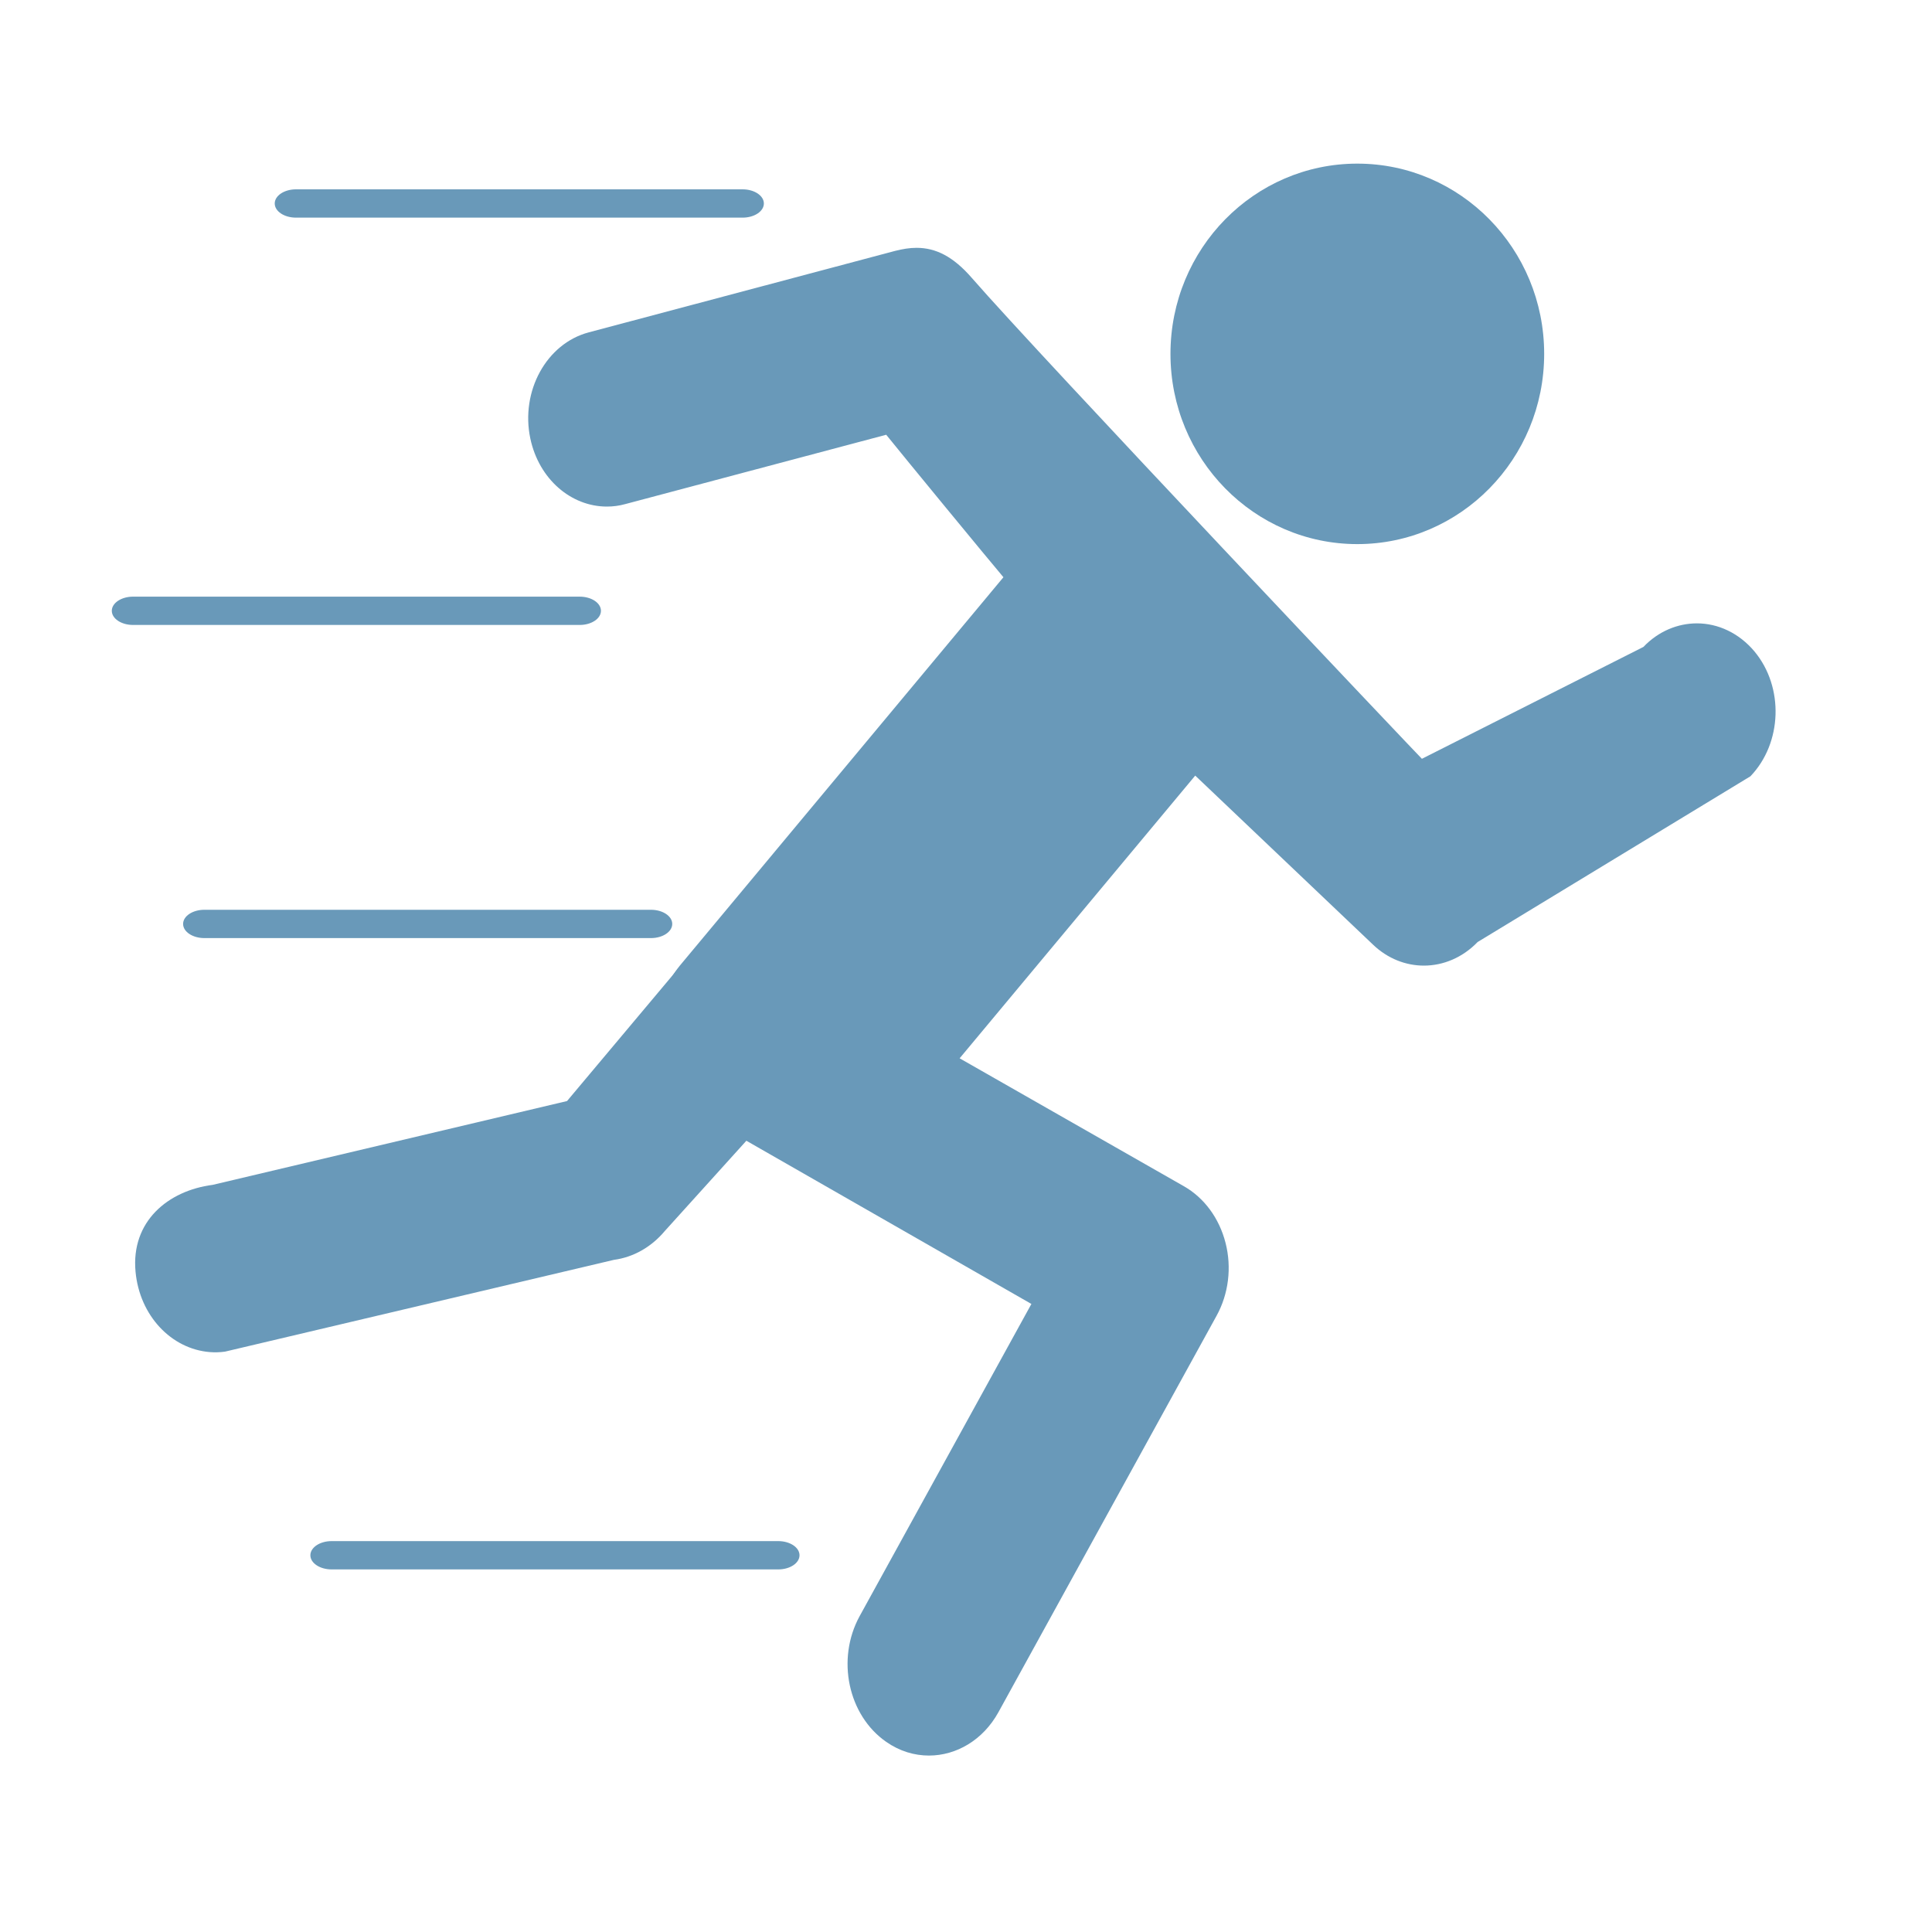
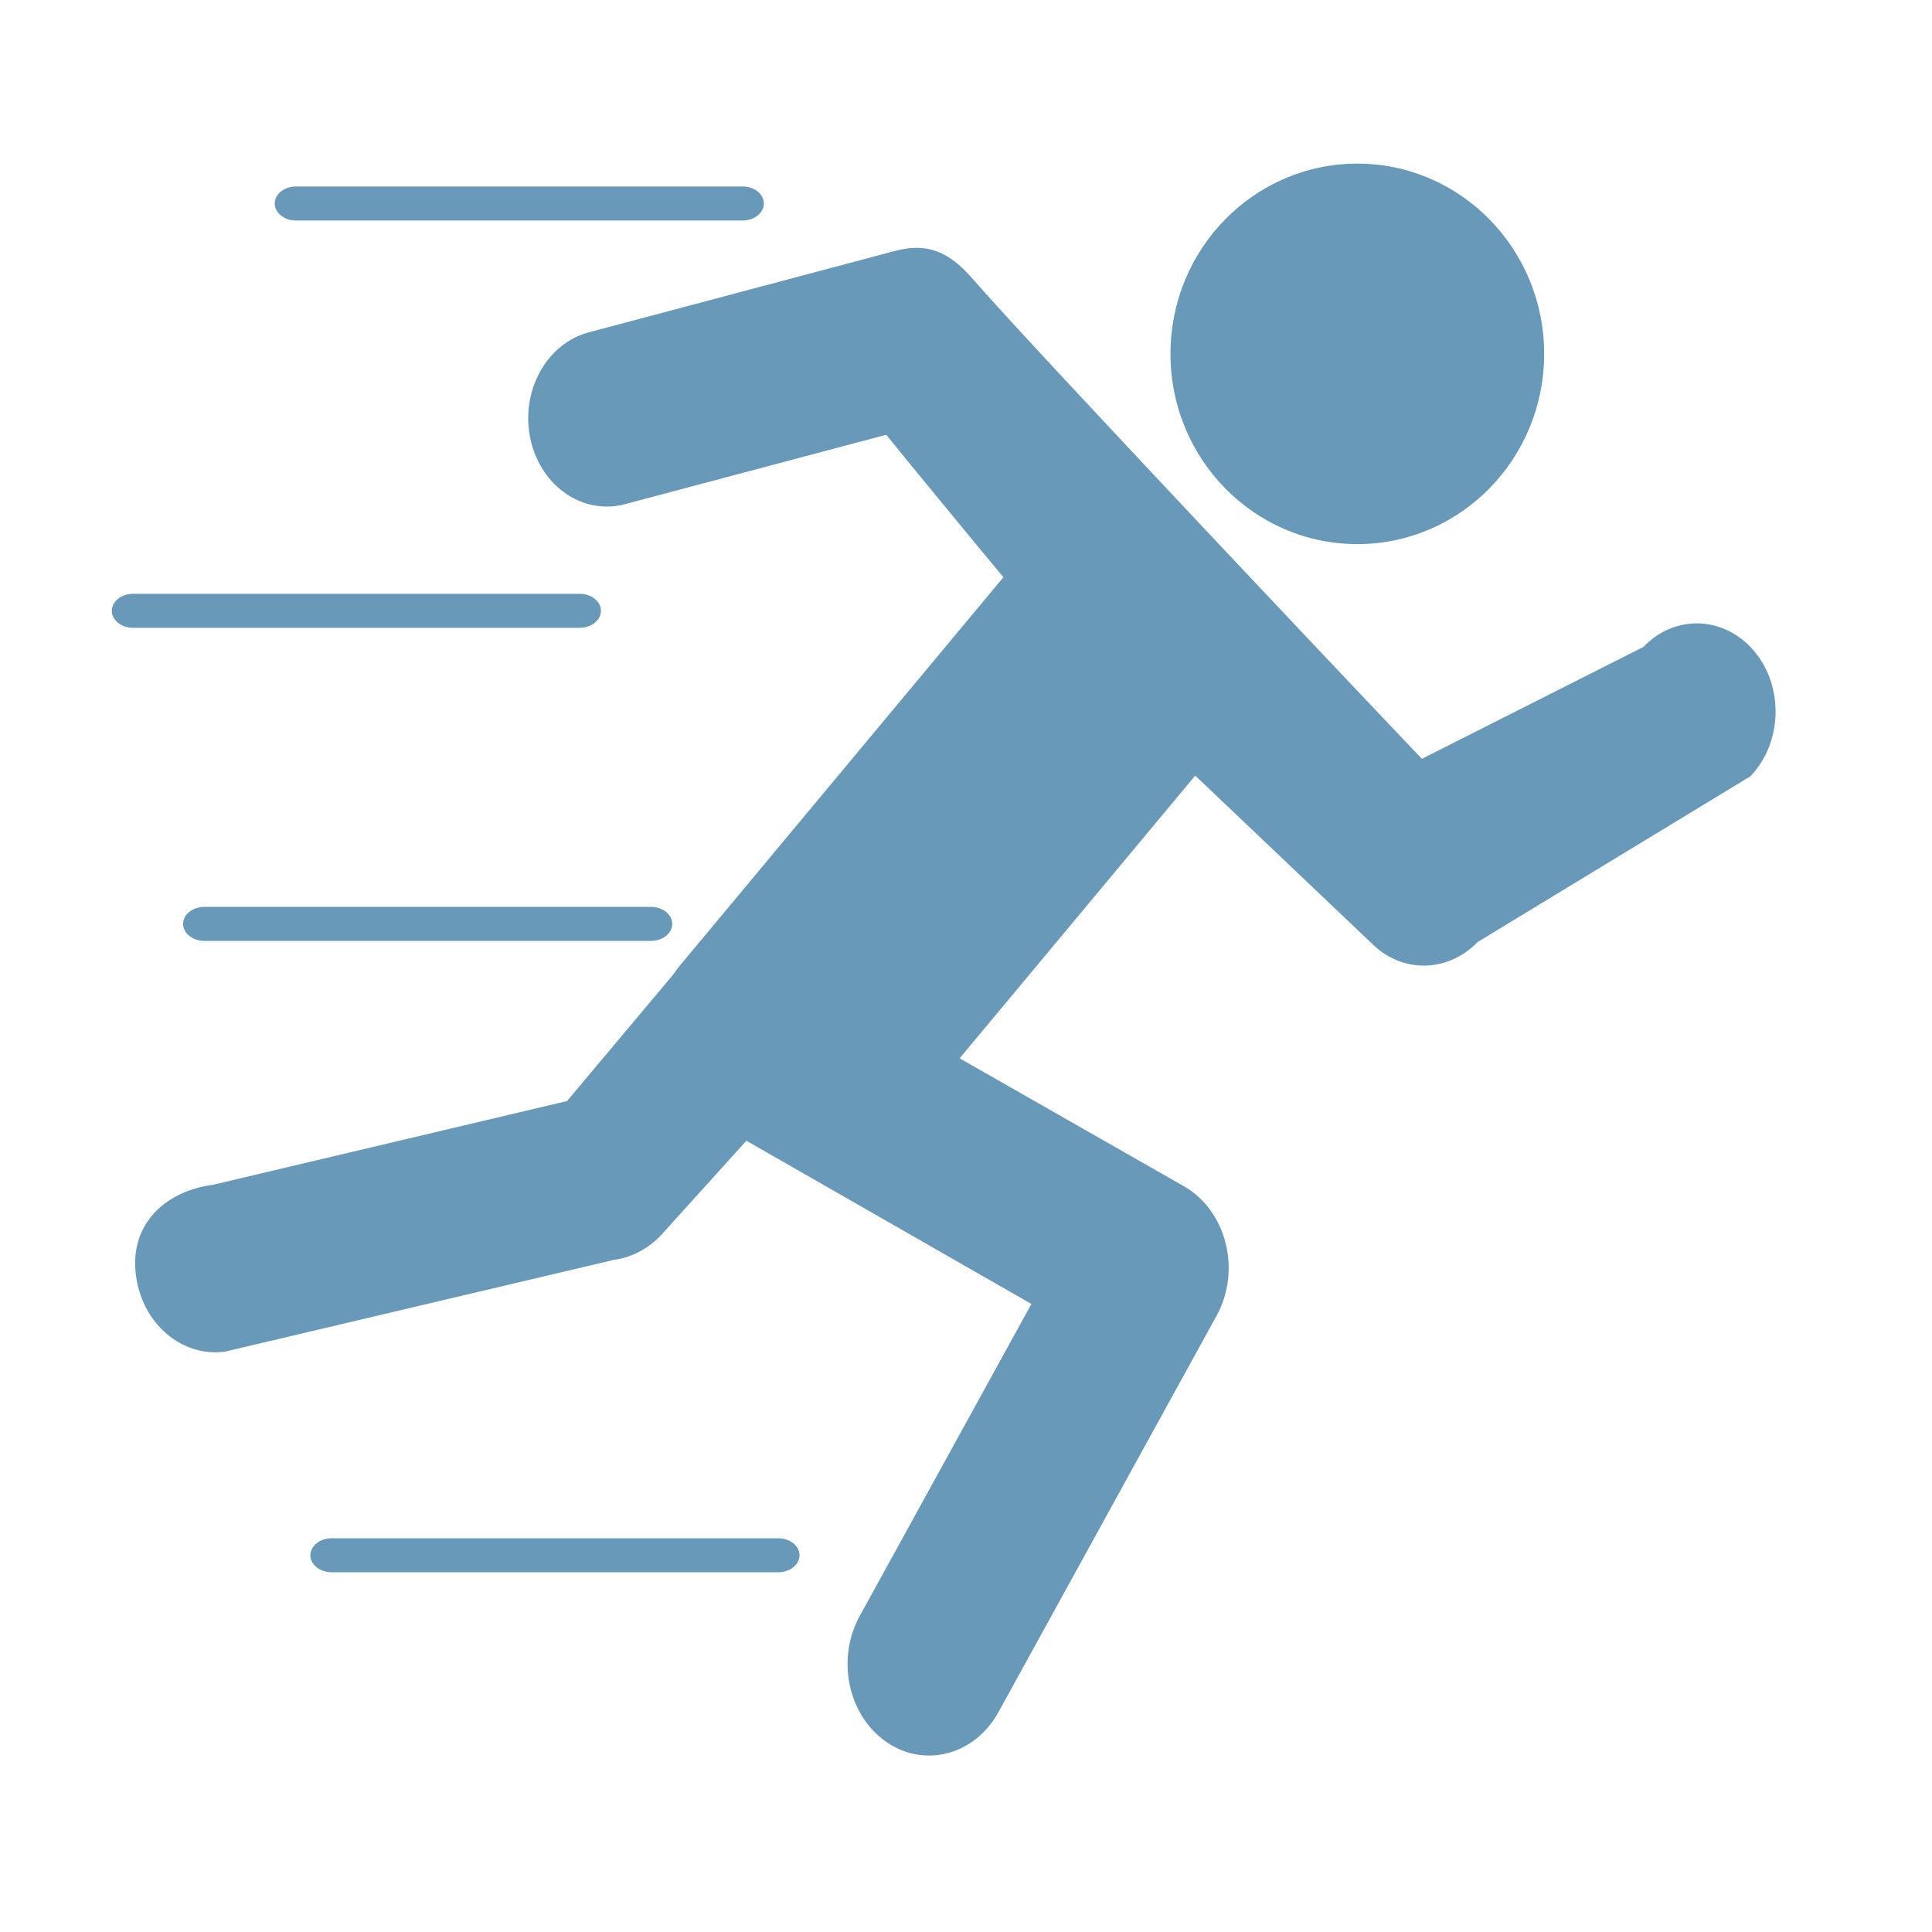
<svg xmlns="http://www.w3.org/2000/svg" version="1.1" id="Capa_1" x="0px" y="0px" width="40" height="40" viewBox="0 0 40 40" xml:space="preserve">
  <defs id="defs3028" />
  <path d="m 4.404,24.531 c -0.928,0.12 -1.694,0.758 -1.598,1.796 0.084,0.915 0.742,1.6 1.532,1.666 0.105,0.009 0.214,0.006 0.321,-0.009 l 8.051,-1.9 c 0.402,-0.054 0.773,-0.263 1.052,-0.595 l 4.341,-4.804 -1.995,0.579 c -0.702,-0.476 0.589,-3.322 0.485,-4.25 l -4.853,5.782 z" id="path2990" style="fill:#6999b9;fill-opacity:1" />
  <circle cx="744.268" cy="151.106" r="105.4" id="circle2992" d="m 849.668,151.106 c 0,58.211 -47.189,105.4 -105.4,105.4 -58.211,0 -105.4,-47.189 -105.4,-105.4 0,-58.211 47.189,-105.4 105.4,-105.4 58.211,0 105.4,47.189 105.4,105.4 z" style="fill:#6999b9;fill-opacity:1" transform="matrix(0.03670335,0,0,0.03736848,0.7847311,1.679806)" />
  <path d="M 20.123,5.757 C 19.734,5.308 19.372,5.131 18.976,5.131 c -0.144,0 -0.288,0.024 -0.442,0.063 l -6.344,1.687 c -0.877,0.232 -1.417,1.219 -1.21,2.199 0.179,0.842 0.845,1.408 1.585,1.408 0.126,0 0.253,-0.016 0.379,-0.051 l 5.404,-1.436 c 0.351,0.437 2.108,2.573 2.427,2.95 l 0,0 c -2.234,2.683 -4.468,5.361 -6.702,8.044 -0.035,0.043 -0.067,0.087 -0.098,0.13 -0.652,0.932 -0.452,2.396 0.53,2.95 l 1.189,0.681 5.66,3.241 -3.556,6.463 c -0.487,0.889 -0.242,2.053 0.551,2.604 0.277,0.193 0.582,0.283 0.884,0.283 l 0,0 c 0.565,0 1.119,-0.319 1.438,-0.897 l 4.517,-8.209 c 0.249,-0.452 0.316,-0.999 0.186,-1.507 -0.13,-0.511 -0.442,-0.936 -0.866,-1.176 l -4.64,-2.647 4.878,-5.853 3.682,3.501 c 0.305,0.291 0.68,0.433 1.052,0.433 0.4,0 0.8,-0.165 1.112,-0.488 L 36.241,16.072 c 0.659,-0.688 0.698,-1.845 0.084,-2.584 -0.323,-0.385 -0.758,-0.582 -1.192,-0.582 -0.396,0 -0.796,0.161 -1.108,0.488 l -4.586,2.316 c -0.004,0.004 -7.93,-8.359 -9.315,-9.952 z" id="path2994" style="fill:#6999b9;fill-opacity:1" />
  <g id="g2996" transform="translate(4.0272116e-4,-862.406)" style="fill:#6999b9;fill-opacity:1" />
  <g id="g2998" transform="translate(4.0272116e-4,-862.406)" style="fill:#6999b9;fill-opacity:1" />
  <g id="g3000" transform="translate(4.0272116e-4,-862.406)" style="fill:#6999b9;fill-opacity:1" />
  <g id="g3002" transform="translate(4.0272116e-4,-862.406)" style="fill:#6999b9;fill-opacity:1" />
  <g id="g3004" transform="translate(4.0272116e-4,-862.406)" style="fill:#6999b9;fill-opacity:1" />
  <g id="g3006" transform="translate(4.0272116e-4,-862.406)" style="fill:#6999b9;fill-opacity:1" />
  <g id="g3008" transform="translate(4.0272116e-4,-862.406)" style="fill:#6999b9;fill-opacity:1" />
  <g id="g3010" transform="translate(4.0272116e-4,-862.406)" style="fill:#6999b9;fill-opacity:1" />
  <g id="g3012" transform="translate(4.0272116e-4,-862.406)" style="fill:#6999b9;fill-opacity:1" />
  <g id="g3014" transform="translate(4.0272116e-4,-862.406)" style="fill:#6999b9;fill-opacity:1" />
  <g id="g3016" transform="translate(4.0272116e-4,-862.406)" style="fill:#6999b9;fill-opacity:1" />
  <g id="g3018" transform="translate(4.0272116e-4,-862.406)" style="fill:#6999b9;fill-opacity:1" />
  <g id="g3020" transform="translate(4.0272116e-4,-862.406)" style="fill:#6999b9;fill-opacity:1" />
  <g id="g3022" transform="translate(4.0272116e-4,-862.406)" style="fill:#6999b9;fill-opacity:1" />
  <g id="g3024" transform="translate(4.0272116e-4,-862.406)" style="fill:#6999b9;fill-opacity:1" />
-   <path id="path8" d="m 6.128,4.506 h 9.247 c 0.243,0 0.44,-0.131 0.44,-0.293 0,-0.162 -0.197,-0.293 -0.44,-0.293 H 6.128 c -0.243,0 -0.44,0.131 -0.44,0.293 0,0.162 0.197,0.293 0.44,0.293 z" style="fill:#6999b9;fill-opacity:1" />
-   <path id="path8-5" d="m 2.755,12.939 h 9.247 c 0.243,0 0.44,-0.131 0.44,-0.293 0,-0.162 -0.197,-0.293 -0.44,-0.293 H 2.755 c -0.243,0 -0.44,0.131 -0.44,0.293 0,0.162 0.197,0.293 0.44,0.293 z" style="fill:#6999b9;fill-opacity:1" />
-   <path id="path8-5-1" d="m 4.231,19.422 h 9.247 c 0.243,0 0.44,-0.131 0.44,-0.293 0,-0.162 -0.197,-0.293 -0.44,-0.293 H 4.231 c -0.243,0 -0.44,0.131 -0.44,0.293 0,0.162 0.197,0.293 0.44,0.293 z" style="fill:#6999b9;fill-opacity:1" />
-   <path id="path8-5-1-9" d="m 6.866,32.493 h 9.247 c 0.243,0 0.44,-0.131 0.44,-0.293 0,-0.162 -0.197,-0.293 -0.44,-0.293 H 6.866 c -0.243,0 -0.44,0.131 -0.44,0.293 0,0.162 0.197,0.293 0.44,0.293 z" style="fill:#6999b9;fill-opacity:1" />
+   <path id="path8" d="m 6.128,4.565 h 9.247 c 0.243,0 0.44,-0.158 0.44,-0.352 0,-0.194 -0.197,-0.352 -0.44,-0.352 H 6.128 c -0.243,0 -0.44,0.158 -0.44,0.352 0,0.194 0.197,0.352 0.44,0.352 z" style="fill:#6999b9;fill-opacity:1" />
+   <path id="path8-5" d="m 2.755,12.998 h 9.247 c 0.243,0 0.44,-0.158 0.44,-0.352 0,-0.194 -0.197,-0.352 -0.44,-0.352 H 2.755 c -0.243,0 -0.44,0.158 -0.44,0.352 0,0.194 0.197,0.352 0.44,0.352 z" style="fill:#6999b9;fill-opacity:1" />
+   <path id="path8-5-1" d="m 4.231,19.48 h 9.247 c 0.243,0 0.44,-0.158 0.44,-0.352 0,-0.194 -0.197,-0.352 -0.44,-0.352 H 4.231 c -0.243,0 -0.44,0.158 -0.44,0.352 0,0.194 0.197,0.352 0.44,0.352 z" style="fill:#6999b9;fill-opacity:1" />
+   <path id="path8-5-1-9" d="m 6.866,32.552 h 9.247 c 0.243,0 0.44,-0.158 0.44,-0.352 0,-0.194 -0.197,-0.352 -0.44,-0.352 H 6.866 c -0.243,0 -0.44,0.158 -0.44,0.352 0,0.194 0.197,0.352 0.44,0.352 z" style="fill:#6999b9;fill-opacity:1" />
</svg>
